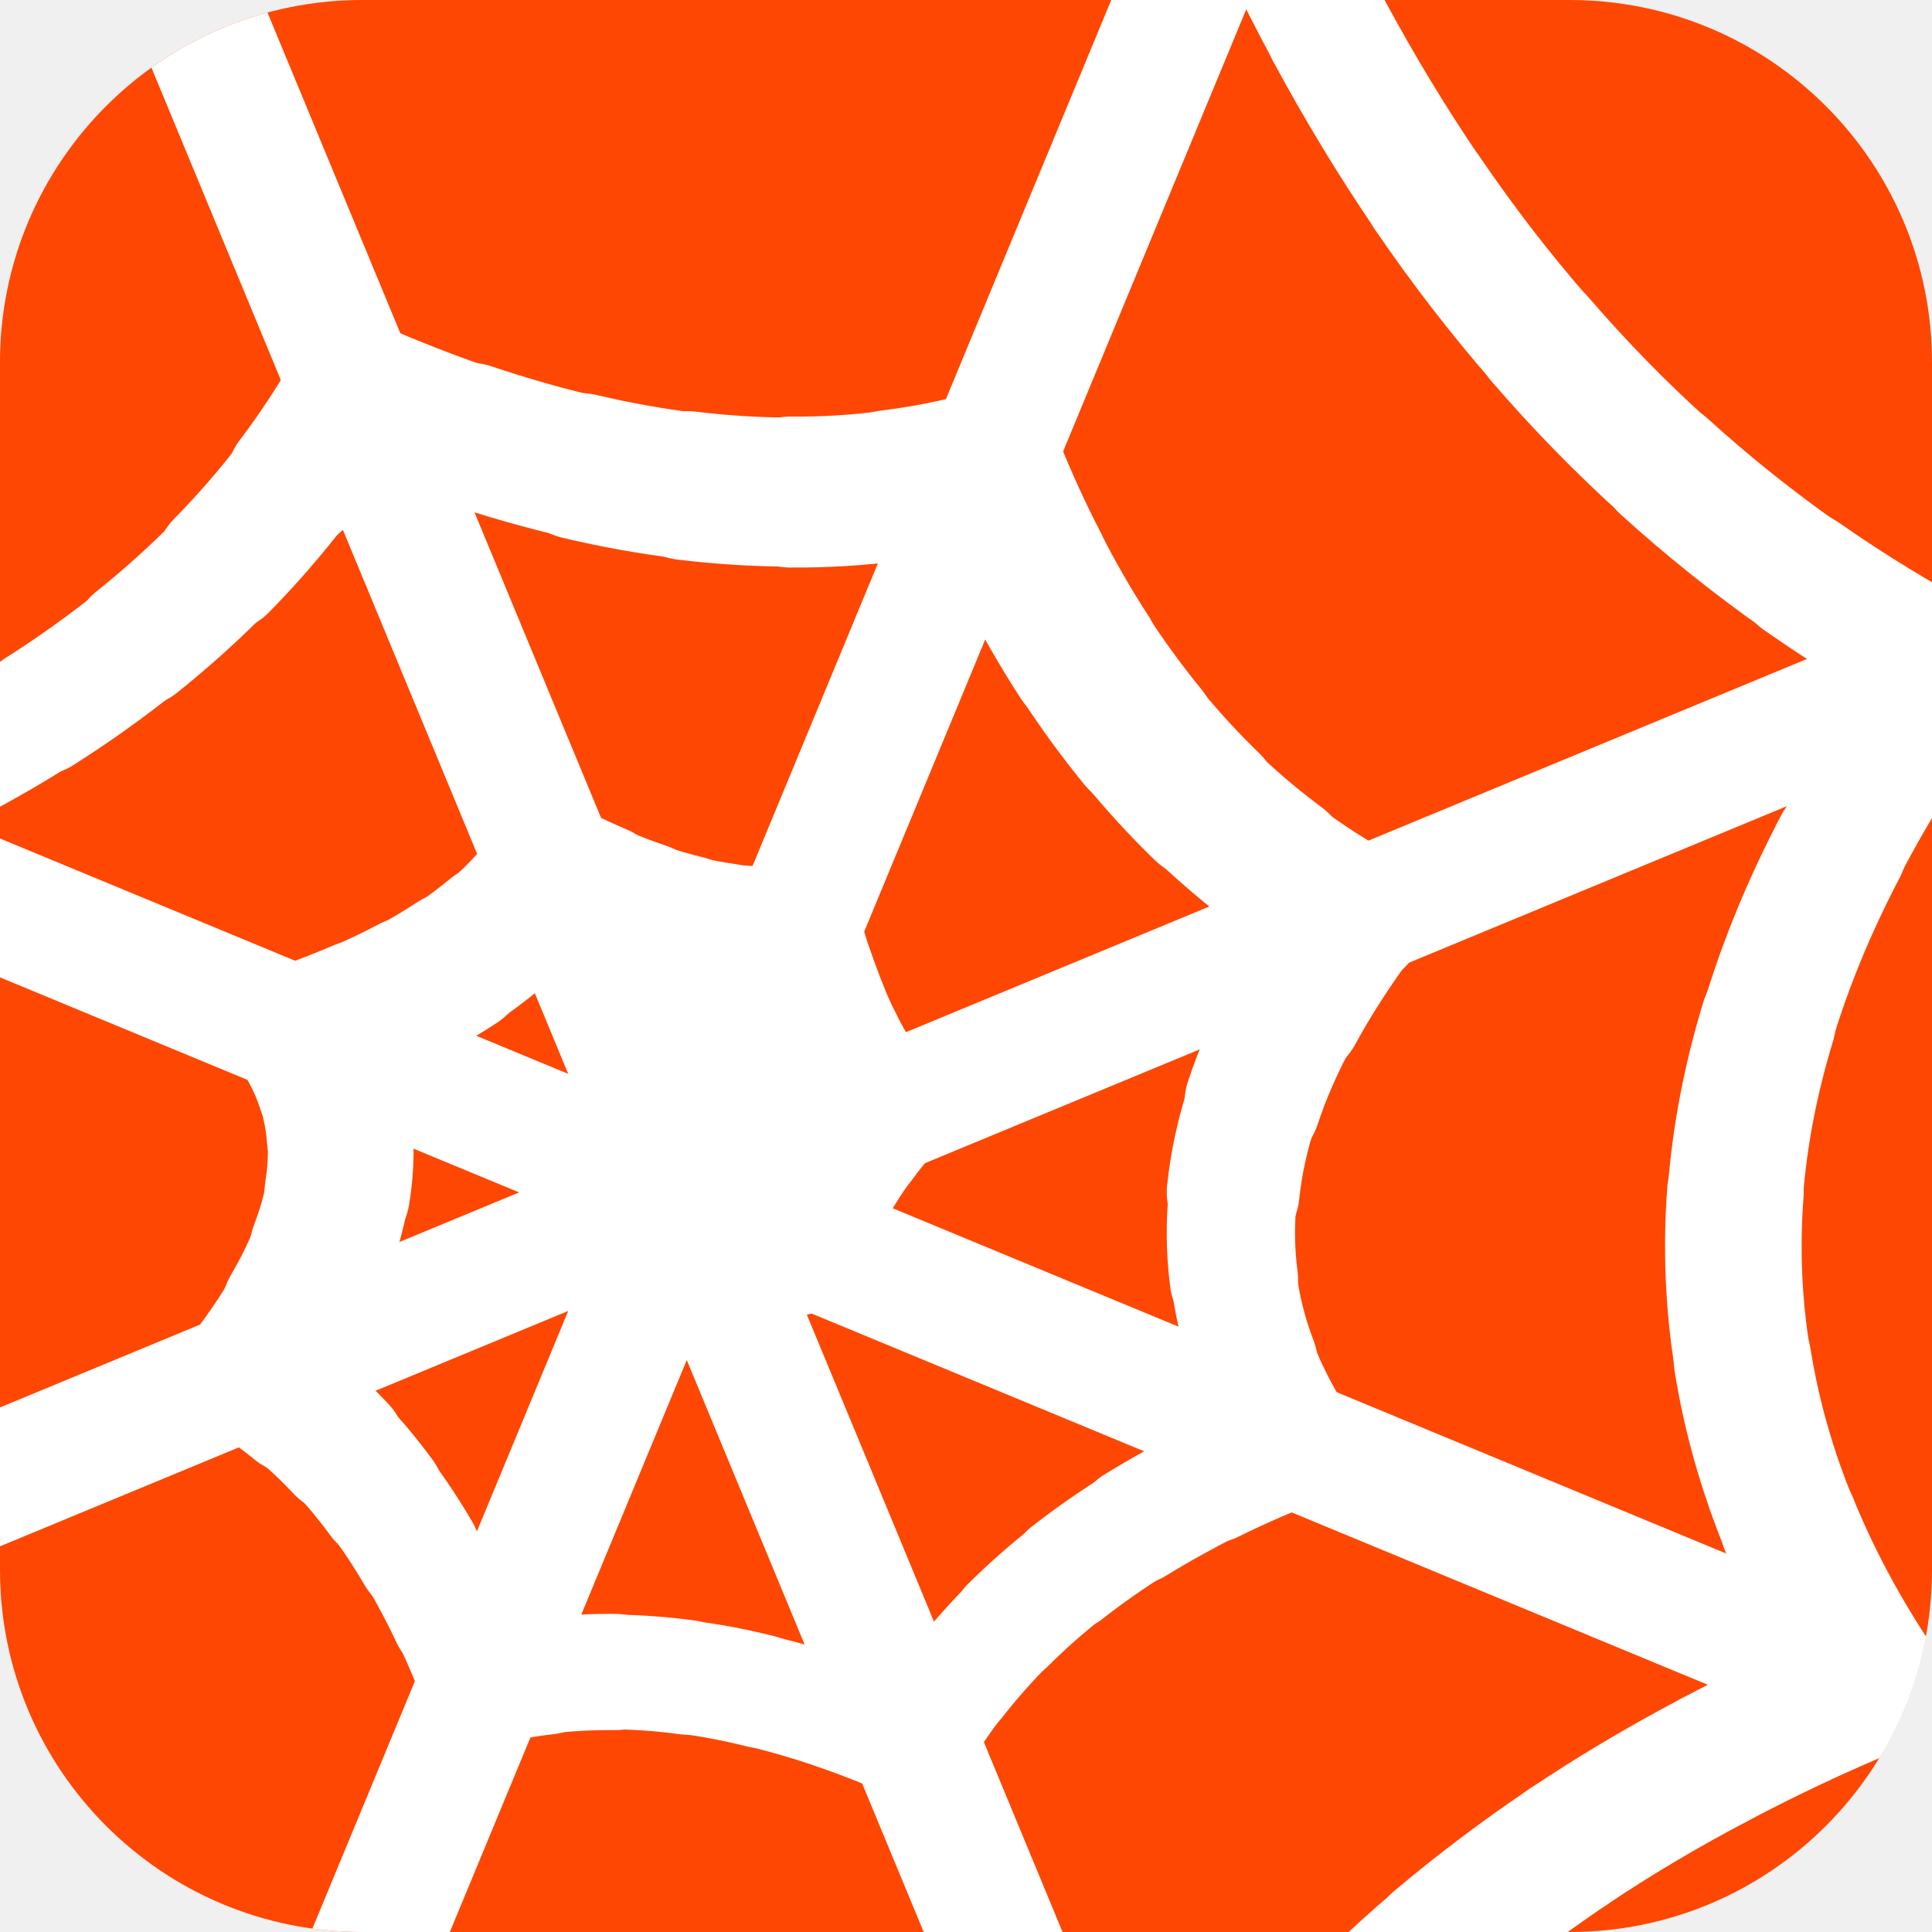
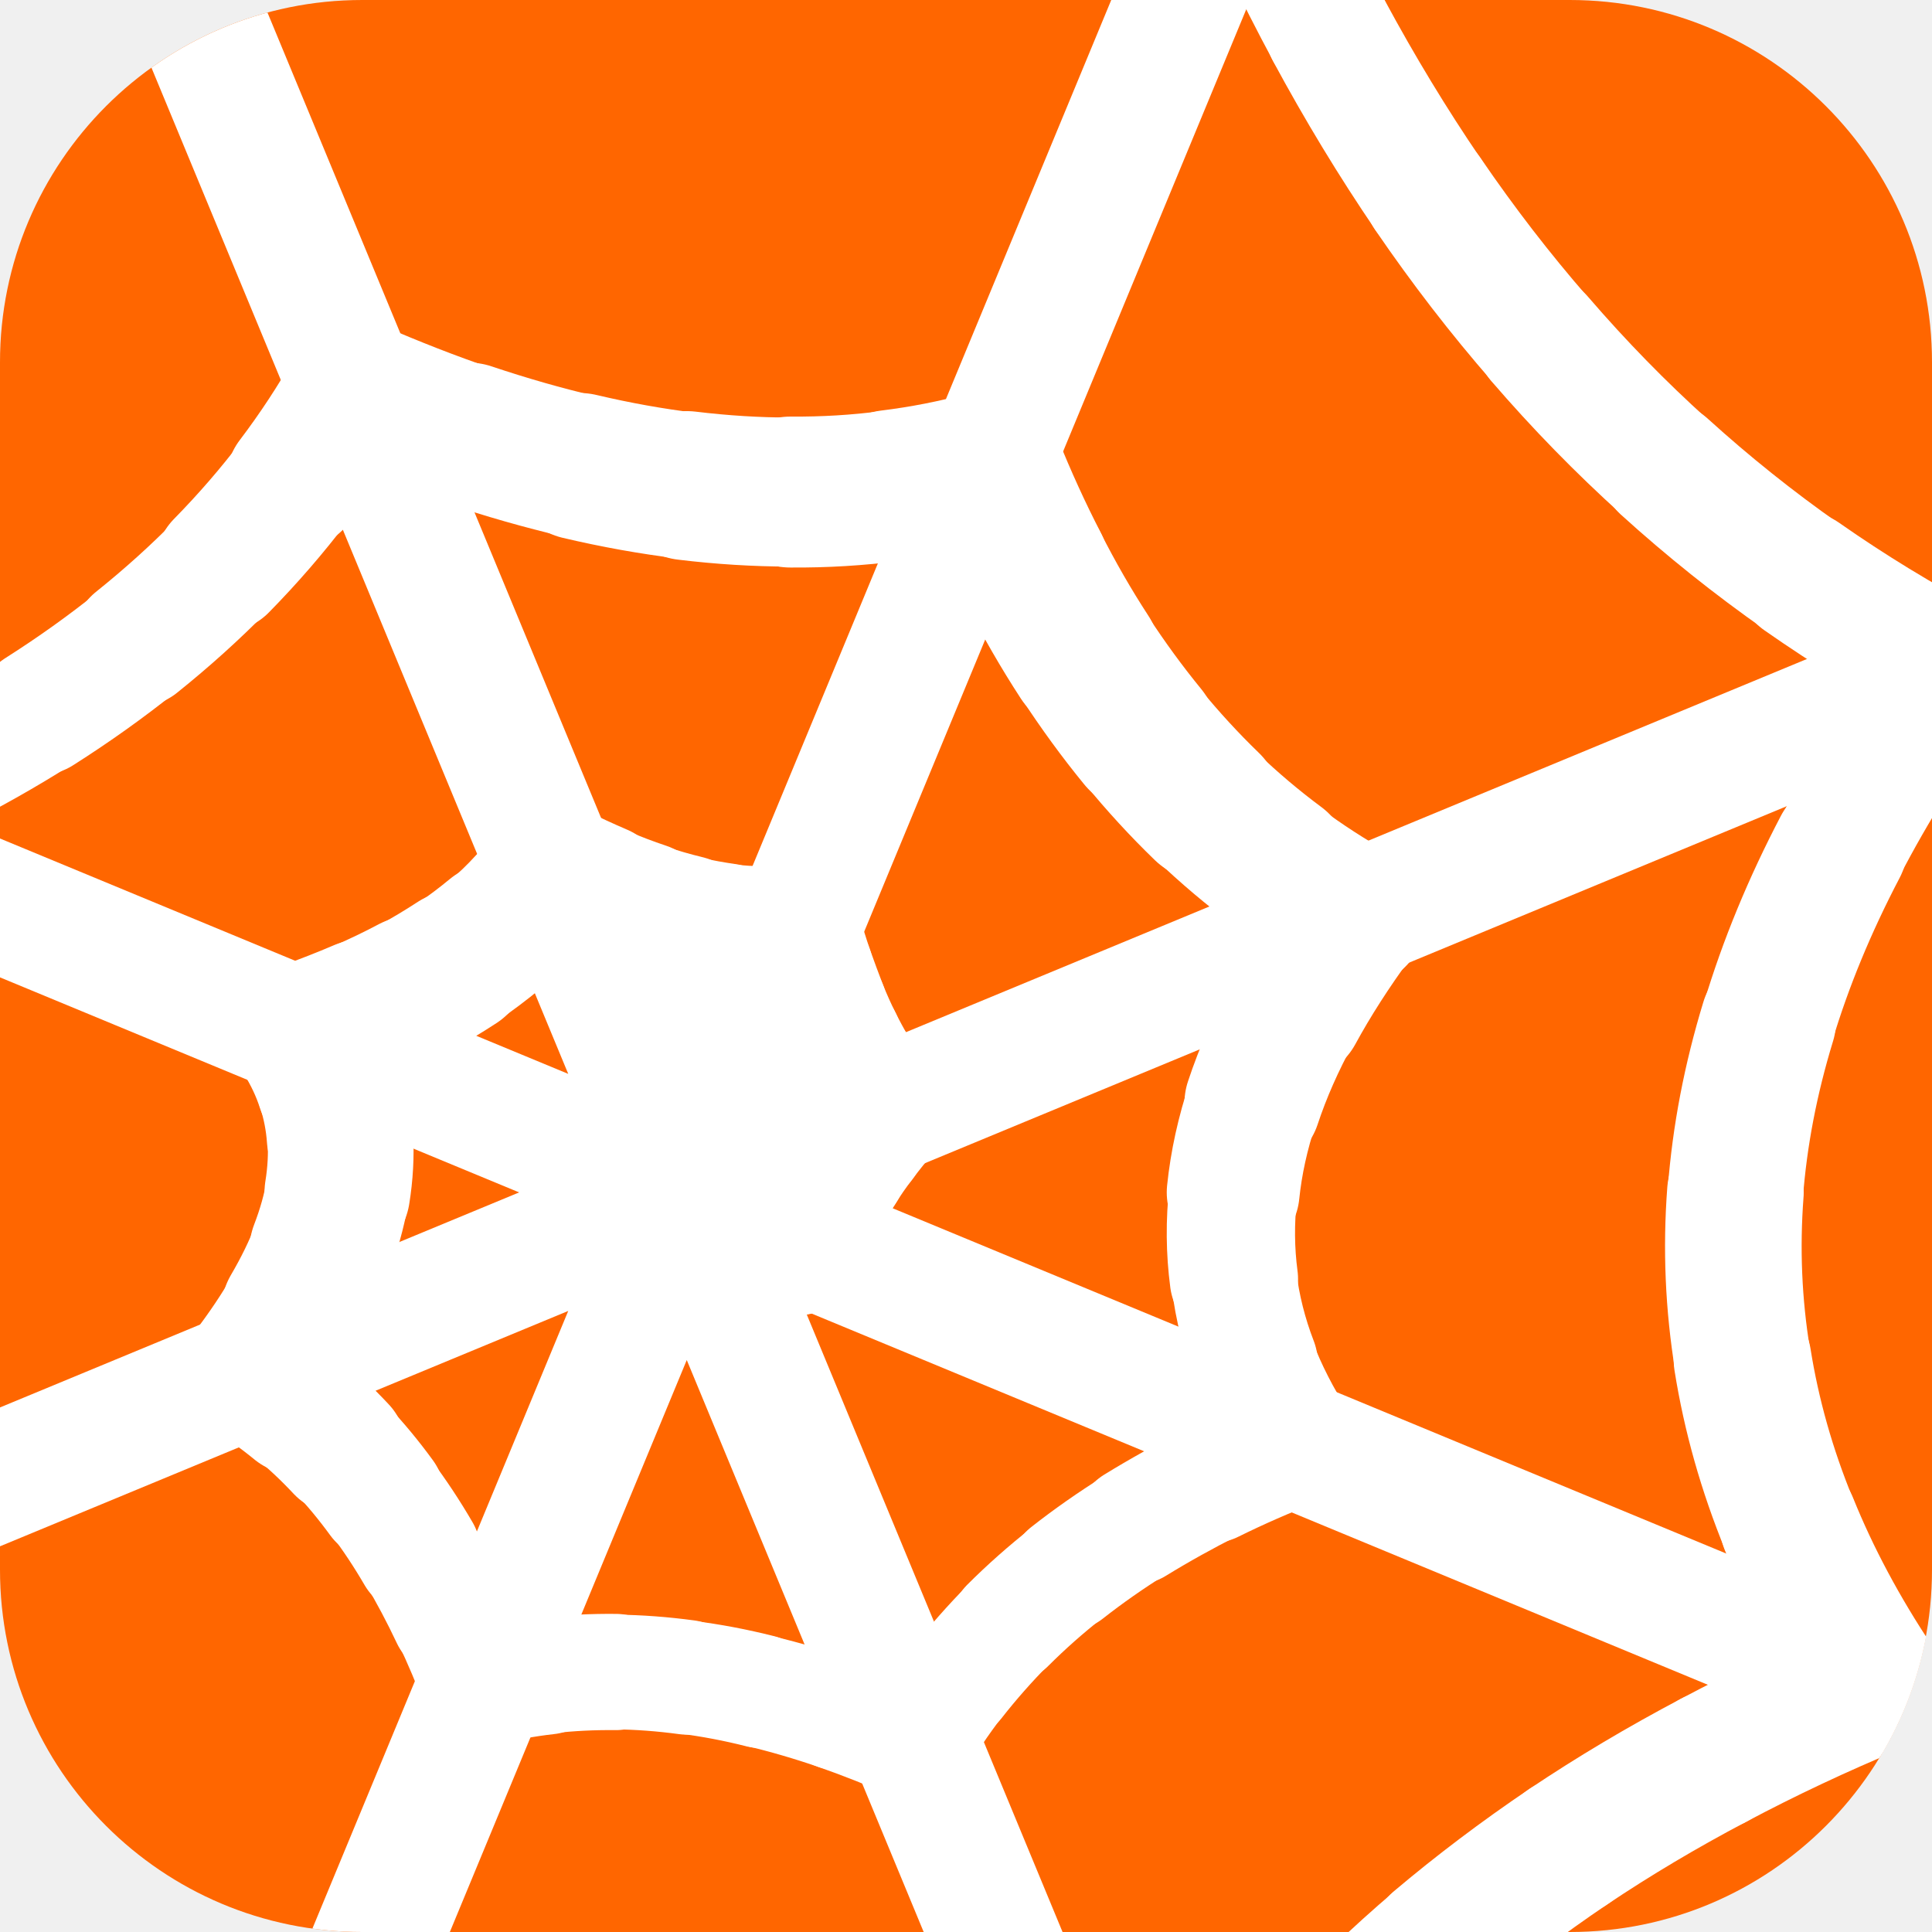
<svg xmlns="http://www.w3.org/2000/svg" viewBox="0 0 512 512" width="512" height="512">
  <clipPath id="canvas">
    <rect width="512" height="512" rx="96" />
  </clipPath>
  <g clip-path="url(#canvas)">
-     <rect width="512" height="512" fill="#FE4703" />
+     <rect width="512" height="512" fill="#FF6600" />
    <path d="M 182.0 316.0 Q 178.4 323.5 189.3 333.6 Q 195.3 334.4 217.1 330.5 Q 213.2 319.6 234.7 294.2 Q 221.5 281.6 211.1 245.8 Q 185.2 249.8 146.6 230.5 Z" fill="#FFFFFF" />
    <path d="M 182.0 316.0 L 736.3 86.4 M 182.0 316.0 L 411.6 -238.3 M 182.0 316.0 L -47.6 -238.3 M 182.0 316.0 L -372.3 86.4 M 182.0 316.0 L -372.3 545.6 M 182.0 316.0 L -47.6 870.3 M 182.0 316.0 L 411.6 870.3 M 182.0 316.0 L 736.3 545.6" fill="none" stroke="#FFFFFF" stroke-width="34" stroke-linecap="round" stroke-linejoin="round" />
    <path d="M 182.0 316.0 Q 181.4 317.2 181.2 318.6" fill="none" stroke="#FFFFFF" stroke-width="34.0" stroke-linecap="round" stroke-linejoin="round" />
    <path d="M 181.2 318.6 Q 181.0 319.9 181.2 321.3" fill="none" stroke="#FFFFFF" stroke-width="34.0" stroke-linecap="round" stroke-linejoin="round" />
    <path d="M 181.2 321.3 Q 181.4 322.7 182.0 324.1" fill="none" stroke="#FFFFFF" stroke-width="34.0" stroke-linecap="round" stroke-linejoin="round" />
    <path d="M 182.0 324.1 Q 182.6 325.6 183.6 327.1" fill="none" stroke="#FFFFFF" stroke-width="34.0" stroke-linecap="round" stroke-linejoin="round" />
    <path d="M 183.6 327.1 Q 184.6 328.7 186.0 330.3" fill="none" stroke="#FFFFFF" stroke-width="34.0" stroke-linecap="round" stroke-linejoin="round" />
    <path d="M 186.0 330.3 Q 187.5 331.9 189.3 333.6" fill="none" stroke="#FFFFFF" stroke-width="34.0" stroke-linecap="round" stroke-linejoin="round" />
    <path d="M 189.3 333.6 Q 190.3 333.7 191.7 333.7" fill="none" stroke="#FFFFFF" stroke-width="34.0" stroke-linecap="round" stroke-linejoin="round" />
    <path d="M 191.7 333.7 Q 193.2 333.7 195.0 333.6" fill="none" stroke="#FFFFFF" stroke-width="34.0" stroke-linecap="round" stroke-linejoin="round" />
    <path d="M 195.0 333.6 Q 196.9 333.5 199.2 333.2" fill="none" stroke="#FFFFFF" stroke-width="34.0" stroke-linecap="round" stroke-linejoin="round" />
    <path d="M 199.2 333.2 Q 201.6 333.0 204.3 332.6" fill="none" stroke="#FFFFFF" stroke-width="34.0" stroke-linecap="round" stroke-linejoin="round" />
    <path d="M 204.3 332.6 Q 207.1 332.2 210.3 331.7" fill="none" stroke="#FFFFFF" stroke-width="34.0" stroke-linecap="round" stroke-linejoin="round" />
    <path d="M 210.3 331.7 Q 213.5 331.2 217.1 330.5" fill="none" stroke="#FFFFFF" stroke-width="34.0" stroke-linecap="round" stroke-linejoin="round" />
    <path d="M 217.1 330.5 Q 216.5 328.7 216.5 326.5" fill="none" stroke="#FFFFFF" stroke-width="34.0" stroke-linecap="round" stroke-linejoin="round" />
    <path d="M 216.5 326.5 Q 216.5 324.3 217.3 321.7" fill="none" stroke="#FFFFFF" stroke-width="34.0" stroke-linecap="round" stroke-linejoin="round" />
    <path d="M 217.3 321.7 Q 218.1 319.0 219.5 316.0" fill="none" stroke="#FFFFFF" stroke-width="34.0" stroke-linecap="round" stroke-linejoin="round" />
    <path d="M 219.5 316.0 Q 221.0 313.0 223.2 309.5" fill="none" stroke="#FFFFFF" stroke-width="34.0" stroke-linecap="round" stroke-linejoin="round" />
    <path d="M 223.2 309.5 Q 225.3 306.1 228.2 302.3" fill="none" stroke="#FFFFFF" stroke-width="34.0" stroke-linecap="round" stroke-linejoin="round" />
    <path d="M 228.2 302.3 Q 231.1 298.4 234.7 294.2" fill="none" stroke="#FFFFFF" stroke-width="34.0" stroke-linecap="round" stroke-linejoin="round" />
    <path d="M 234.7 294.2 Q 232.5 292.1 230.4 289.3" fill="none" stroke="#FFFFFF" stroke-width="33.9" stroke-linecap="round" stroke-linejoin="round" />
    <path d="M 230.4 289.3 Q 228.2 286.6 226.2 283.2" fill="none" stroke="#FFFFFF" stroke-width="33.8" stroke-linecap="round" stroke-linejoin="round" />
    <path d="M 226.2 283.2 Q 224.2 279.8 222.2 275.8" fill="none" stroke="#FFFFFF" stroke-width="33.7" stroke-linecap="round" stroke-linejoin="round" />
    <path d="M 222.2 275.8 Q 220.2 271.8 218.3 267.1" fill="none" stroke="#FFFFFF" stroke-width="33.7" stroke-linecap="round" stroke-linejoin="round" />
    <path d="M 218.3 267.1 Q 216.5 262.4 214.6 257.1" fill="none" stroke="#FFFFFF" stroke-width="33.7" stroke-linecap="round" stroke-linejoin="round" />
    <path d="M 214.6 257.1 Q 212.8 251.8 211.1 245.8" fill="none" stroke="#FFFFFF" stroke-width="33.7" stroke-linecap="round" stroke-linejoin="round" />
    <path d="M 211.1 245.8 Q 206.8 246.4 202.1 246.5" fill="none" stroke="#FFFFFF" stroke-width="33.8" stroke-linecap="round" stroke-linejoin="round" />
    <path d="M 202.1 246.5 Q 197.4 246.5 192.4 245.9" fill="none" stroke="#FFFFFF" stroke-width="33.9" stroke-linecap="round" stroke-linejoin="round" />
    <path d="M 192.4 245.9 Q 187.4 245.2 182.0 244.0" fill="none" stroke="#FFFFFF" stroke-width="34.2" stroke-linecap="round" stroke-linejoin="round" />
    <path d="M 182.0 244.0 Q 176.6 242.7 170.9 240.8" fill="none" stroke="#FFFFFF" stroke-width="34.7" stroke-linecap="round" stroke-linejoin="round" />
    <path d="M 170.9 240.8 Q 165.2 238.9 159.1 236.3" fill="none" stroke="#FFFFFF" stroke-width="35.2" stroke-linecap="round" stroke-linejoin="round" />
    <path d="M 159.1 236.3 Q 153.0 233.7 146.6 230.5" fill="none" stroke="#FFFFFF" stroke-width="35.8" stroke-linecap="round" stroke-linejoin="round" />
    <path d="M 146.6 230.5 Q 143.5 235.1 139.7 239.3" fill="none" stroke="#FFFFFF" stroke-width="36.4" stroke-linecap="round" stroke-linejoin="round" />
    <path d="M 139.7 239.3 Q 135.8 243.6 131.2 247.5" fill="none" stroke="#FFFFFF" stroke-width="37.1" stroke-linecap="round" stroke-linejoin="round" />
    <path d="M 131.2 247.5 Q 126.5 251.4 121.1 255.1" fill="none" stroke="#FFFFFF" stroke-width="37.7" stroke-linecap="round" stroke-linejoin="round" />
    <path d="M 121.1 255.1 Q 115.6 258.7 109.4 262.1" fill="none" stroke="#FFFFFF" stroke-width="38.3" stroke-linecap="round" stroke-linejoin="round" />
    <path d="M 109.4 262.1 Q 103.2 265.4 96.1 268.5" fill="none" stroke="#FFFFFF" stroke-width="38.8" stroke-linecap="round" stroke-linejoin="round" />
    <path d="M 96.1 268.5 Q 89.1 271.5 81.3 274.3" fill="none" stroke="#FFFFFF" stroke-width="39.1" stroke-linecap="round" stroke-linejoin="round" />
    <path d="M 81.3 274.3 Q 85.3 280.7 87.5 287.5" fill="none" stroke="#FFFFFF" stroke-width="39.2" stroke-linecap="round" stroke-linejoin="round" />
    <path d="M 87.5 287.5 Q 89.7 294.3 90.2 301.4" fill="none" stroke="#FFFFFF" stroke-width="39.0" stroke-linecap="round" stroke-linejoin="round" />
    <path d="M 90.2 301.4 Q 90.6 308.5 89.4 316.0" fill="none" stroke="#FFFFFF" stroke-width="38.6" stroke-linecap="round" stroke-linejoin="round" />
    <path d="M 89.4 316.0 Q 88.1 323.5 85.1 331.3" fill="none" stroke="#FFFFFF" stroke-width="38.0" stroke-linecap="round" stroke-linejoin="round" />
    <path d="M 85.1 331.3 Q 82.1 339.1 77.3 347.3" fill="none" stroke="#FFFFFF" stroke-width="37.3" stroke-linecap="round" stroke-linejoin="round" />
    <path d="M 77.3 347.3 Q 72.6 355.5 66.1 364.0" fill="none" stroke="#FFFFFF" stroke-width="36.5" stroke-linecap="round" stroke-linejoin="round" />
    <path d="M 66.1 364.0 Q 72.6 368.0 78.7 373.0" fill="none" stroke="#FFFFFF" stroke-width="35.6" stroke-linecap="round" stroke-linejoin="round" />
    <path d="M 78.7 373.0 Q 84.8 378.0 90.4 384.0" fill="none" stroke="#FFFFFF" stroke-width="34.6" stroke-linecap="round" stroke-linejoin="round" />
    <path d="M 90.4 384.0 Q 96.0 389.9 101.1 396.9" fill="none" stroke="#FFFFFF" stroke-width="33.7" stroke-linecap="round" stroke-linejoin="round" />
    <path d="M 101.1 396.9 Q 106.3 403.8 110.9 411.7" fill="none" stroke="#FFFFFF" stroke-width="33.1" stroke-linecap="round" stroke-linejoin="round" />
    <path d="M 110.9 411.7 Q 115.6 419.6 119.8 428.5" fill="none" stroke="#FFFFFF" stroke-width="32.4" stroke-linecap="round" stroke-linejoin="round" />
    <path d="M 119.8 428.5 Q 124.0 437.3 127.7 447.2" fill="none" stroke="#FFFFFF" stroke-width="31.8" stroke-linecap="round" stroke-linejoin="round" />
    <path d="M 127.7 447.2 Q 136.2 445.0 145.1 444.0" fill="none" stroke="#FFFFFF" stroke-width="31.3" stroke-linecap="round" stroke-linejoin="round" />
    <path d="M 145.1 444.0 Q 154.0 443.0 163.2 443.1" fill="none" stroke="#FFFFFF" stroke-width="30.8" stroke-linecap="round" stroke-linejoin="round" />
    <path d="M 163.2 443.1 Q 172.4 443.2 182.0 444.5" fill="none" stroke="#FFFFFF" stroke-width="30.4" stroke-linecap="round" stroke-linejoin="round" />
    <path d="M 182.0 444.5 Q 191.6 445.7 201.5 448.2" fill="none" stroke="#FFFFFF" stroke-width="30.1" stroke-linecap="round" stroke-linejoin="round" />
    <path d="M 201.5 448.2 Q 211.5 450.6 221.7 454.1" fill="none" stroke="#FFFFFF" stroke-width="29.9" stroke-linecap="round" stroke-linejoin="round" />
    <path d="M 221.7 454.1 Q 232.0 457.7 242.7 462.4" fill="none" stroke="#FFFFFF" stroke-width="29.9" stroke-linecap="round" stroke-linejoin="round" />
    <path d="M 242.7 462.4 Q 247.6 453.8 253.7 445.9" fill="none" stroke="#FFFFFF" stroke-width="29.9" stroke-linecap="round" stroke-linejoin="round" />
    <path d="M 253.7 445.9 Q 259.9 438.0 267.1 430.7" fill="none" stroke="#FFFFFF" stroke-width="30.1" stroke-linecap="round" stroke-linejoin="round" />
    <path d="M 267.1 430.7 Q 274.4 423.4 282.8 416.8" fill="none" stroke="#FFFFFF" stroke-width="30.4" stroke-linecap="round" stroke-linejoin="round" />
    <path d="M 282.8 416.8 Q 291.2 410.2 300.8 404.2" fill="none" stroke="#FFFFFF" stroke-width="30.8" stroke-linecap="round" stroke-linejoin="round" />
    <path d="M 300.8 404.2 Q 310.4 398.3 321.1 392.9" fill="none" stroke="#FFFFFF" stroke-width="31.4" stroke-linecap="round" stroke-linejoin="round" />
    <path d="M 321.1 392.9 Q 331.8 387.6 343.7 383.0" fill="none" stroke="#FFFFFF" stroke-width="32.0" stroke-linecap="round" stroke-linejoin="round" />
    <path d="M 343.7 383.0 Q 336.8 372.3 332.6 361.3" fill="none" stroke="#FFFFFF" stroke-width="32.6" stroke-linecap="round" stroke-linejoin="round" />
    <path d="M 332.6 361.3 Q 328.4 350.4 327.0 339.0" fill="none" stroke="#FFFFFF" stroke-width="33.3" stroke-linecap="round" stroke-linejoin="round" />
    <path d="M 327.0 339.0 Q 325.5 327.7 326.8 316.0" fill="none" stroke="#FFFFFF" stroke-width="34.0" stroke-linecap="round" stroke-linejoin="round" />
    <path d="M 326.8 316.0 Q 328.0 304.3 332.0 292.3" fill="none" stroke="#FFFFFF" stroke-width="35.2" stroke-linecap="round" stroke-linejoin="round" />
    <path d="M 332.0 292.3 Q 336.0 280.2 342.8 267.8" fill="none" stroke="#FFFFFF" stroke-width="36.2" stroke-linecap="round" stroke-linejoin="round" />
    <path d="M 342.8 267.8 Q 349.5 255.5 358.9 242.7" fill="none" stroke="#FFFFFF" stroke-width="37.3" stroke-linecap="round" stroke-linejoin="round" />
    <path d="M 358.9 242.7 Q 348.3 236.8 338.5 229.5" fill="none" stroke="#FFFFFF" stroke-width="38.2" stroke-linecap="round" stroke-linejoin="round" />
    <path d="M 338.5 229.5 Q 328.8 222.3 319.8 213.7" fill="none" stroke="#FFFFFF" stroke-width="39.0" stroke-linecap="round" stroke-linejoin="round" />
    <path d="M 319.8 213.7 Q 310.9 205.1 302.8 195.2" fill="none" stroke="#FFFFFF" stroke-width="39.6" stroke-linecap="round" stroke-linejoin="round" />
    <path d="M 302.8 195.2 Q 294.7 185.3 287.4 174.1" fill="none" stroke="#FFFFFF" stroke-width="40.0" stroke-linecap="round" stroke-linejoin="round" />
    <path d="M 287.4 174.1 Q 280.1 162.9 273.7 150.3" fill="none" stroke="#FFFFFF" stroke-width="40.3" stroke-linecap="round" stroke-linejoin="round" />
    <path d="M 273.7 150.3 Q 267.2 137.7 261.6 123.8" fill="none" stroke="#FFFFFF" stroke-width="40.4" stroke-linecap="round" stroke-linejoin="round" />
    <path d="M 261.6 123.8 Q 249.0 127.2 236.0 128.8" fill="none" stroke="#FFFFFF" stroke-width="40.3" stroke-linecap="round" stroke-linejoin="round" />
    <path d="M 236.0 128.8 Q 223.0 130.5 209.5 130.4" fill="none" stroke="#FFFFFF" stroke-width="40.0" stroke-linecap="round" stroke-linejoin="round" />
    <path d="M 209.5 130.4 Q 196.0 130.4 182.0 128.7" fill="none" stroke="#FFFFFF" stroke-width="39.5" stroke-linecap="round" stroke-linejoin="round" />
    <path d="M 182.0 128.7 Q 168.0 127.0 153.6 123.6" fill="none" stroke="#FFFFFF" stroke-width="38.9" stroke-linecap="round" stroke-linejoin="round" />
    <path d="M 153.6 123.6 Q 139.1 120.2 124.2 115.2" fill="none" stroke="#FFFFFF" stroke-width="38.2" stroke-linecap="round" stroke-linejoin="round" />
    <path d="M 124.2 115.2 Q 109.3 110.1 93.9 103.4" fill="none" stroke="#FFFFFF" stroke-width="37.3" stroke-linecap="round" stroke-linejoin="round" />
    <path d="M 93.9 103.4 Q 86.8 116.0 78.0 127.6" fill="none" stroke="#FFFFFF" stroke-width="36.3" stroke-linecap="round" stroke-linejoin="round" />
    <path d="M 78.0 127.6 Q 69.2 139.2 58.7 149.9" fill="none" stroke="#FFFFFF" stroke-width="35.3" stroke-linecap="round" stroke-linejoin="round" />
    <path d="M 58.7 149.9 Q 48.3 160.5 36.2 170.2" fill="none" stroke="#FFFFFF" stroke-width="34.3" stroke-linecap="round" stroke-linejoin="round" />
    <path d="M 36.2 170.2 Q 24.1 179.9 10.4 188.6" fill="none" stroke="#FFFFFF" stroke-width="33.6" stroke-linecap="round" stroke-linejoin="round" />
    <path d="M 10.4 188.6 Q -3.3 197.3 -18.7 205.0" fill="none" stroke="#FFFFFF" stroke-width="32.9" stroke-linecap="round" stroke-linejoin="round" />
    <path d="M -18.7 205.0 Q -34.1 212.7 -51.0 219.5" fill="none" stroke="#FFFFFF" stroke-width="32.4" stroke-linecap="round" stroke-linejoin="round" />
    <path d="M 303.9 610.4 Q 313.7 592.4 325.5 575.8" fill="none" stroke="#FFFFFF" stroke-width="36.0" stroke-linecap="round" stroke-linejoin="round" />
    <path d="M 325.5 575.8 Q 337.3 559.2 351.3 544.1" fill="none" stroke="#FFFFFF" stroke-width="36.4" stroke-linecap="round" stroke-linejoin="round" />
    <path d="M 351.3 544.1 Q 365.2 529.0 381.3 515.3" fill="none" stroke="#FFFFFF" stroke-width="36.7" stroke-linecap="round" stroke-linejoin="round" />
    <path d="M 381.3 515.3 Q 397.4 501.7 415.6 489.4" fill="none" stroke="#FFFFFF" stroke-width="36.9" stroke-linecap="round" stroke-linejoin="round" />
    <path d="M 415.6 489.4 Q 433.8 477.2 454.1 466.5" fill="none" stroke="#FFFFFF" stroke-width="36.9" stroke-linecap="round" stroke-linejoin="round" />
    <path d="M 454.1 466.5 Q 474.4 455.7 496.8 446.4" fill="none" stroke="#FFFFFF" stroke-width="36.9" stroke-linecap="round" stroke-linejoin="round" />
    <path d="M 496.8 446.4 Q 482.8 425.4 474.1 403.9" fill="none" stroke="#FFFFFF" stroke-width="36.7" stroke-linecap="round" stroke-linejoin="round" />
    <path d="M 474.1 403.9 Q 465.3 382.4 461.8 360.4" fill="none" stroke="#FFFFFF" stroke-width="36.5" stroke-linecap="round" stroke-linejoin="round" />
    <path d="M 461.8 360.4 Q 458.2 338.4 459.9 316.0" fill="none" stroke="#FFFFFF" stroke-width="36.2" stroke-linecap="round" stroke-linejoin="round" />
    <path d="M 459.9 316.0 Q 461.6 293.6 468.6 270.7" fill="none" stroke="#FFFFFF" stroke-width="35.9" stroke-linecap="round" stroke-linejoin="round" />
    <path d="M 468.6 270.7 Q 475.5 247.7 487.7 224.4" fill="none" stroke="#FFFFFF" stroke-width="35.5" stroke-linecap="round" stroke-linejoin="round" />
    <path d="M 487.7 224.4 Q 499.8 201.0 517.3 177.1" fill="none" stroke="#FFFFFF" stroke-width="35.1" stroke-linecap="round" stroke-linejoin="round" />
    <path d="M 517.3 177.1 Q 496.5 166.1 477.5 152.8" fill="none" stroke="#FFFFFF" stroke-width="34.7" stroke-linecap="round" stroke-linejoin="round" />
    <path d="M 477.5 152.8 Q 458.4 139.4 441.1 123.7" fill="none" stroke="#FFFFFF" stroke-width="34.3" stroke-linecap="round" stroke-linejoin="round" />
    <path d="M 441.1 123.7 Q 423.7 108.0 408.1 89.9" fill="none" stroke="#FFFFFF" stroke-width="34.0" stroke-linecap="round" stroke-linejoin="round" />
    <path d="M 408.1 89.9 Q 392.4 71.9 378.4 51.4" fill="none" stroke="#FFFFFF" stroke-width="33.8" stroke-linecap="round" stroke-linejoin="round" />
    <path d="M 378.4 51.4 Q 364.5 31.0 352.2 8.2" fill="none" stroke="#FFFFFF" stroke-width="33.7" stroke-linecap="round" stroke-linejoin="round" />
    <path d="M 352.2 8.2 Q 339.9 -14.6 329.3 -39.7" fill="none" stroke="#FFFFFF" stroke-width="33.6" stroke-linecap="round" stroke-linejoin="round" />
  </g>
</svg>
